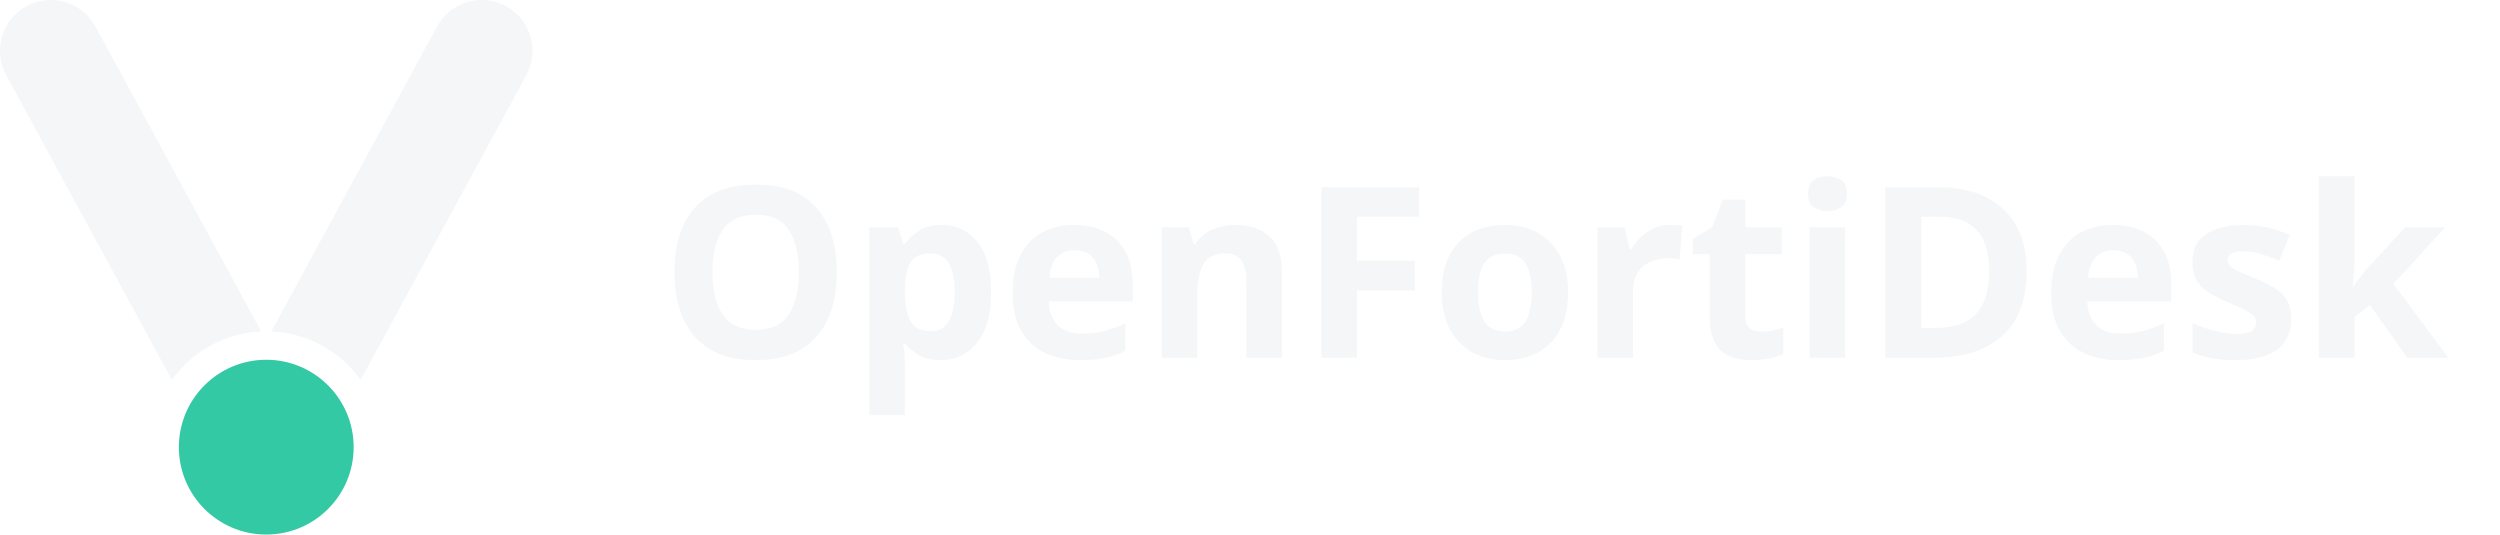
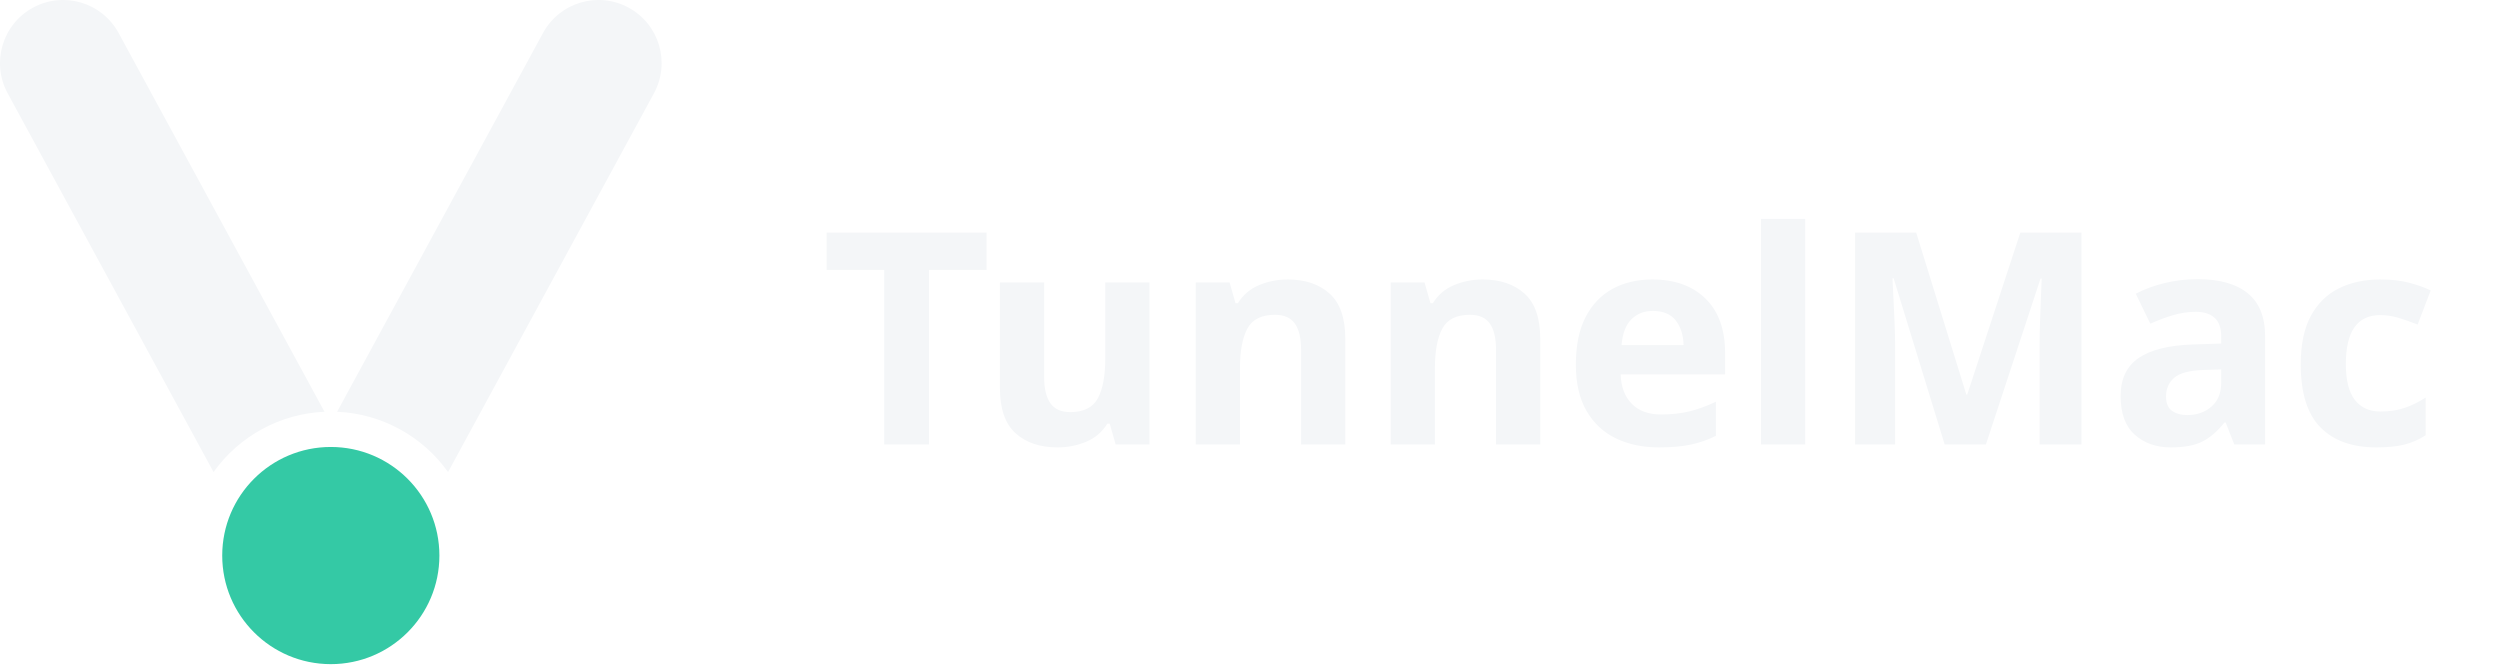
- <svg xmlns="http://www.w3.org/2000/svg" width="2460" height="526" viewBox="0 0 2460 526">
+ <svg xmlns="http://www.w3.org/2000/svg" width="1980" height="526" viewBox="0 0 1980 526">
  <g>
    <path d="M6.07 73.88L169.14 373.87A114 114 0 0 1 257 326.11L93.93 26.12A50 50 0 0 0 6.07 73.88ZM430.07 26.12L267 326.11A114 114 0 0 1 354.86 373.87L517.93 73.88A50 50 0 0 0 430.07 26.12Z" fill="#F4F6F8" />
    <circle cx="262" cy="440" r="86" fill="#34C9A5" />
  </g>
-   <text x="650" y="352" font-family="sans-serif" font-size="235" font-weight="700" fill="#F4F6F8">OpenFortiDesk</text>
+   <text x="650" y="352" font-family="sans-serif" font-size="235" font-weight="700" fill="#F4F6F8">TunnelMac</text>
</svg>
